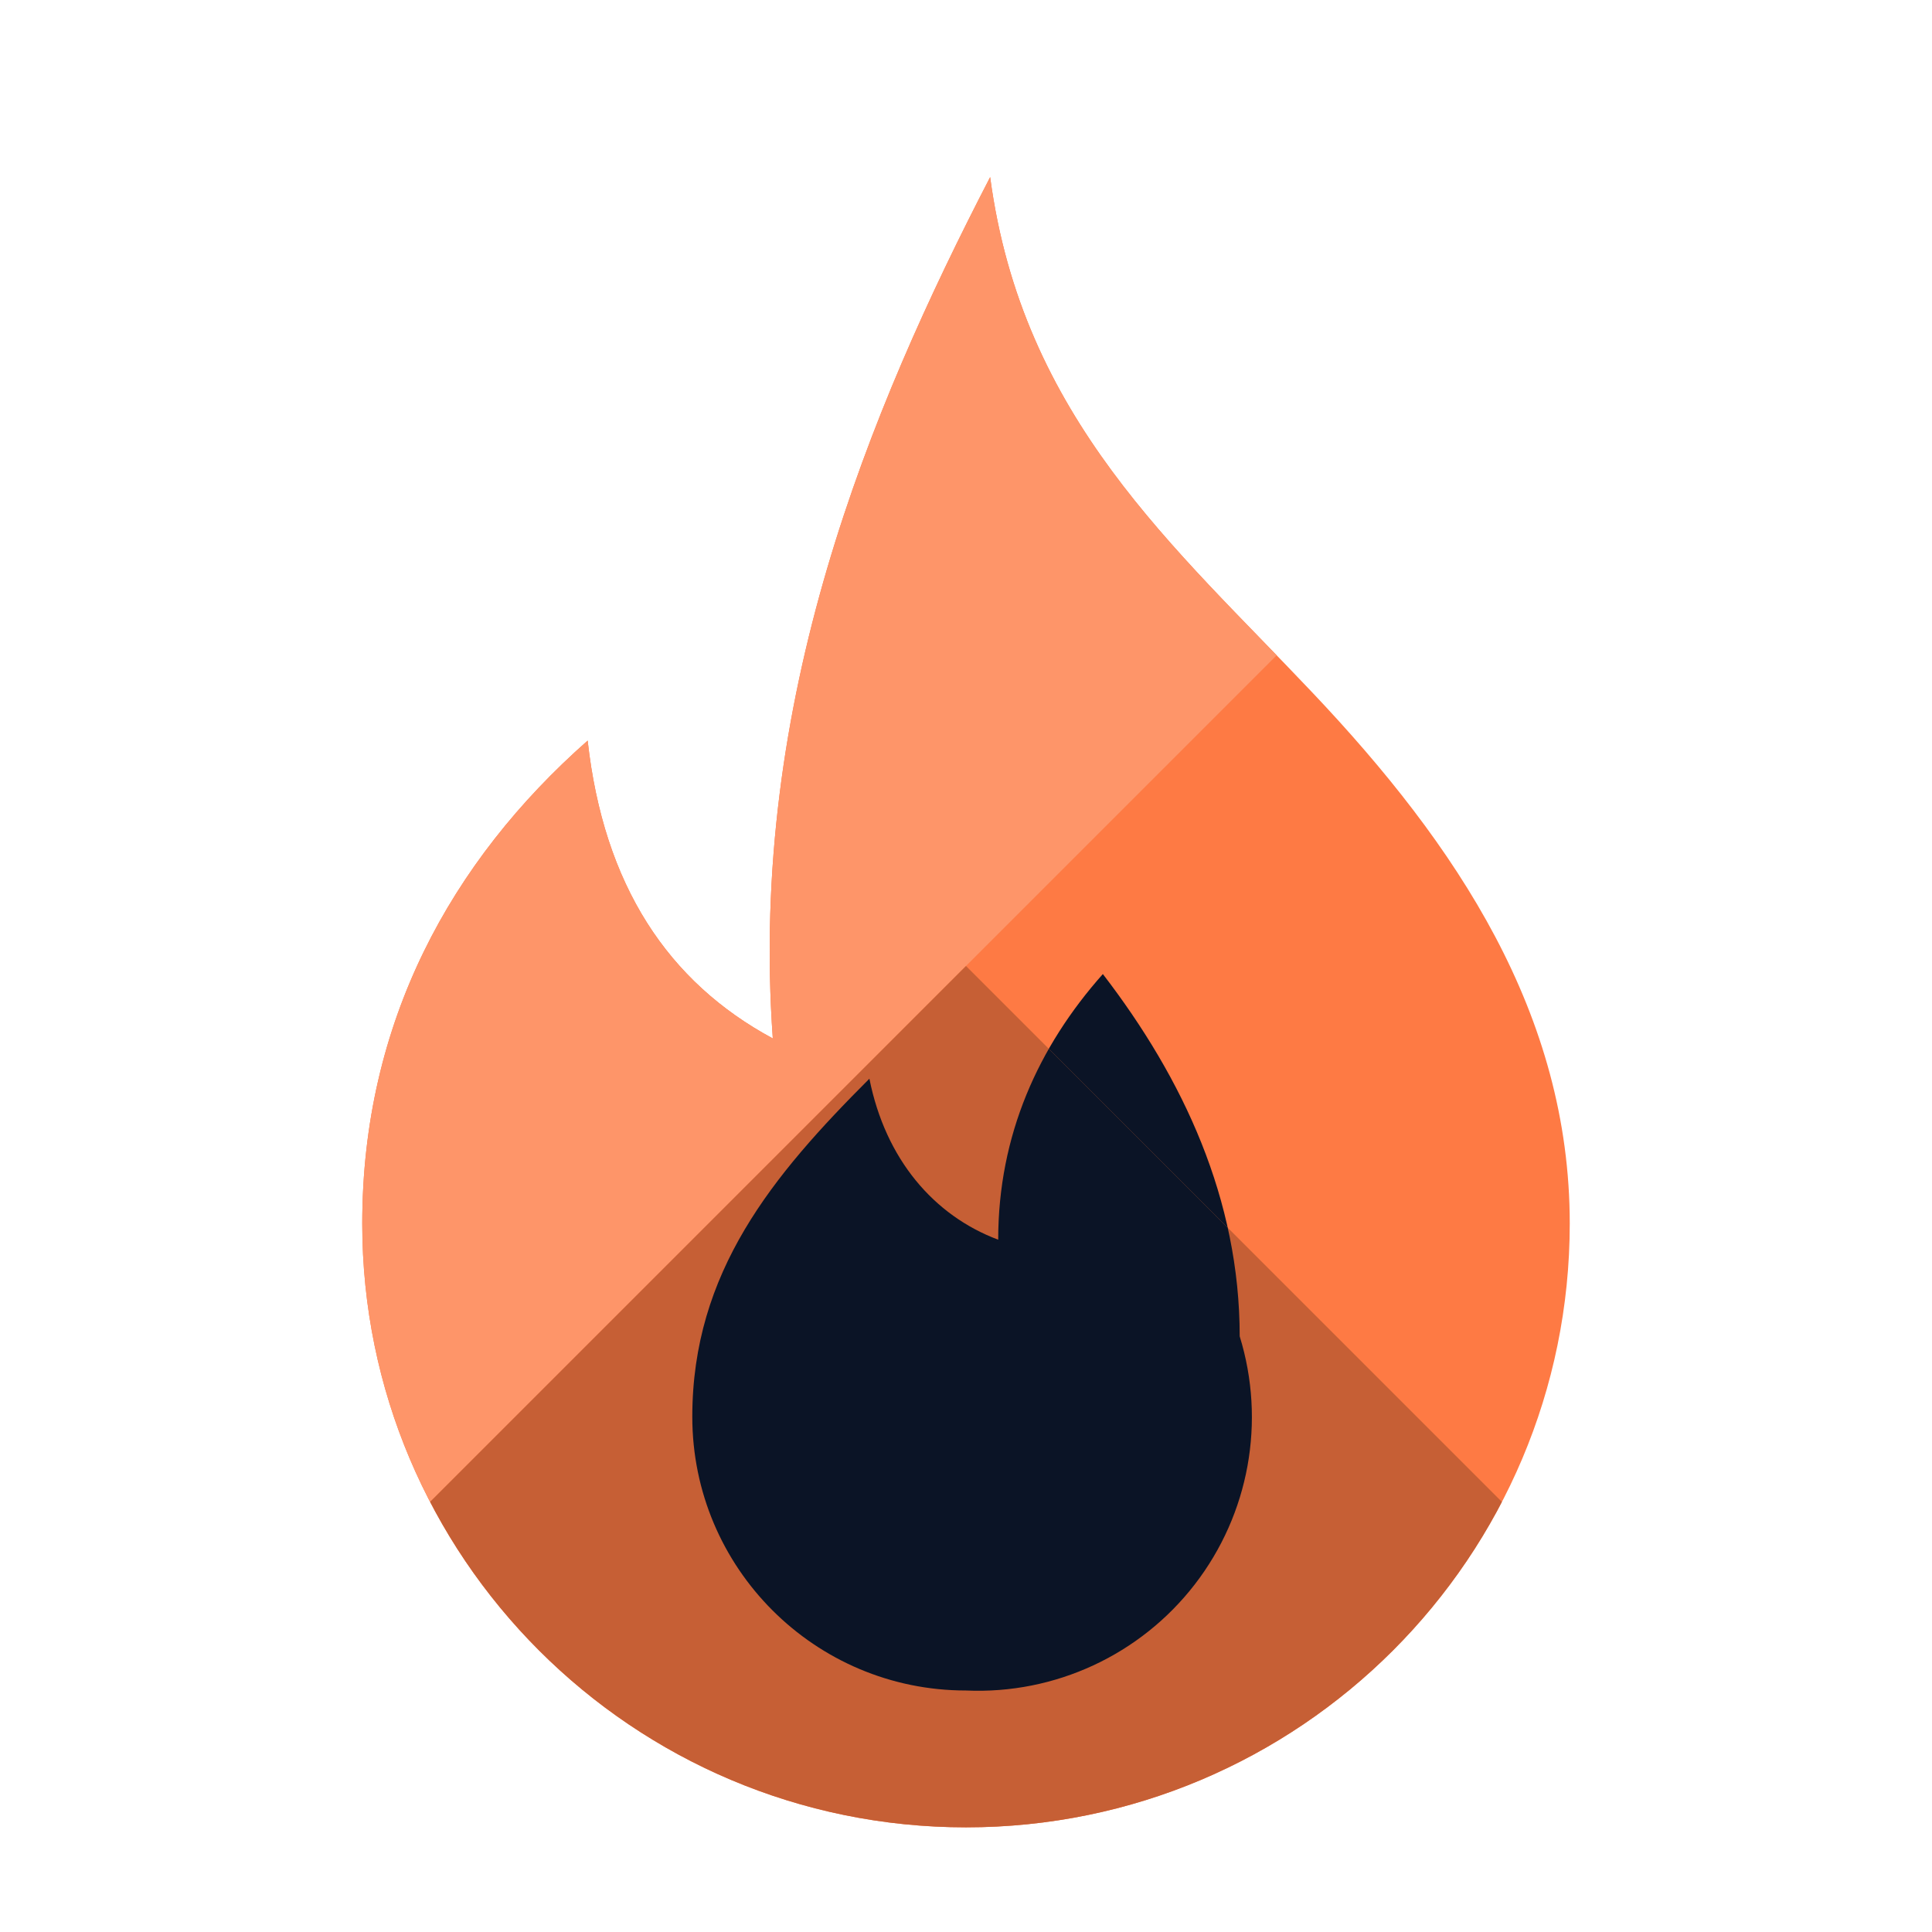
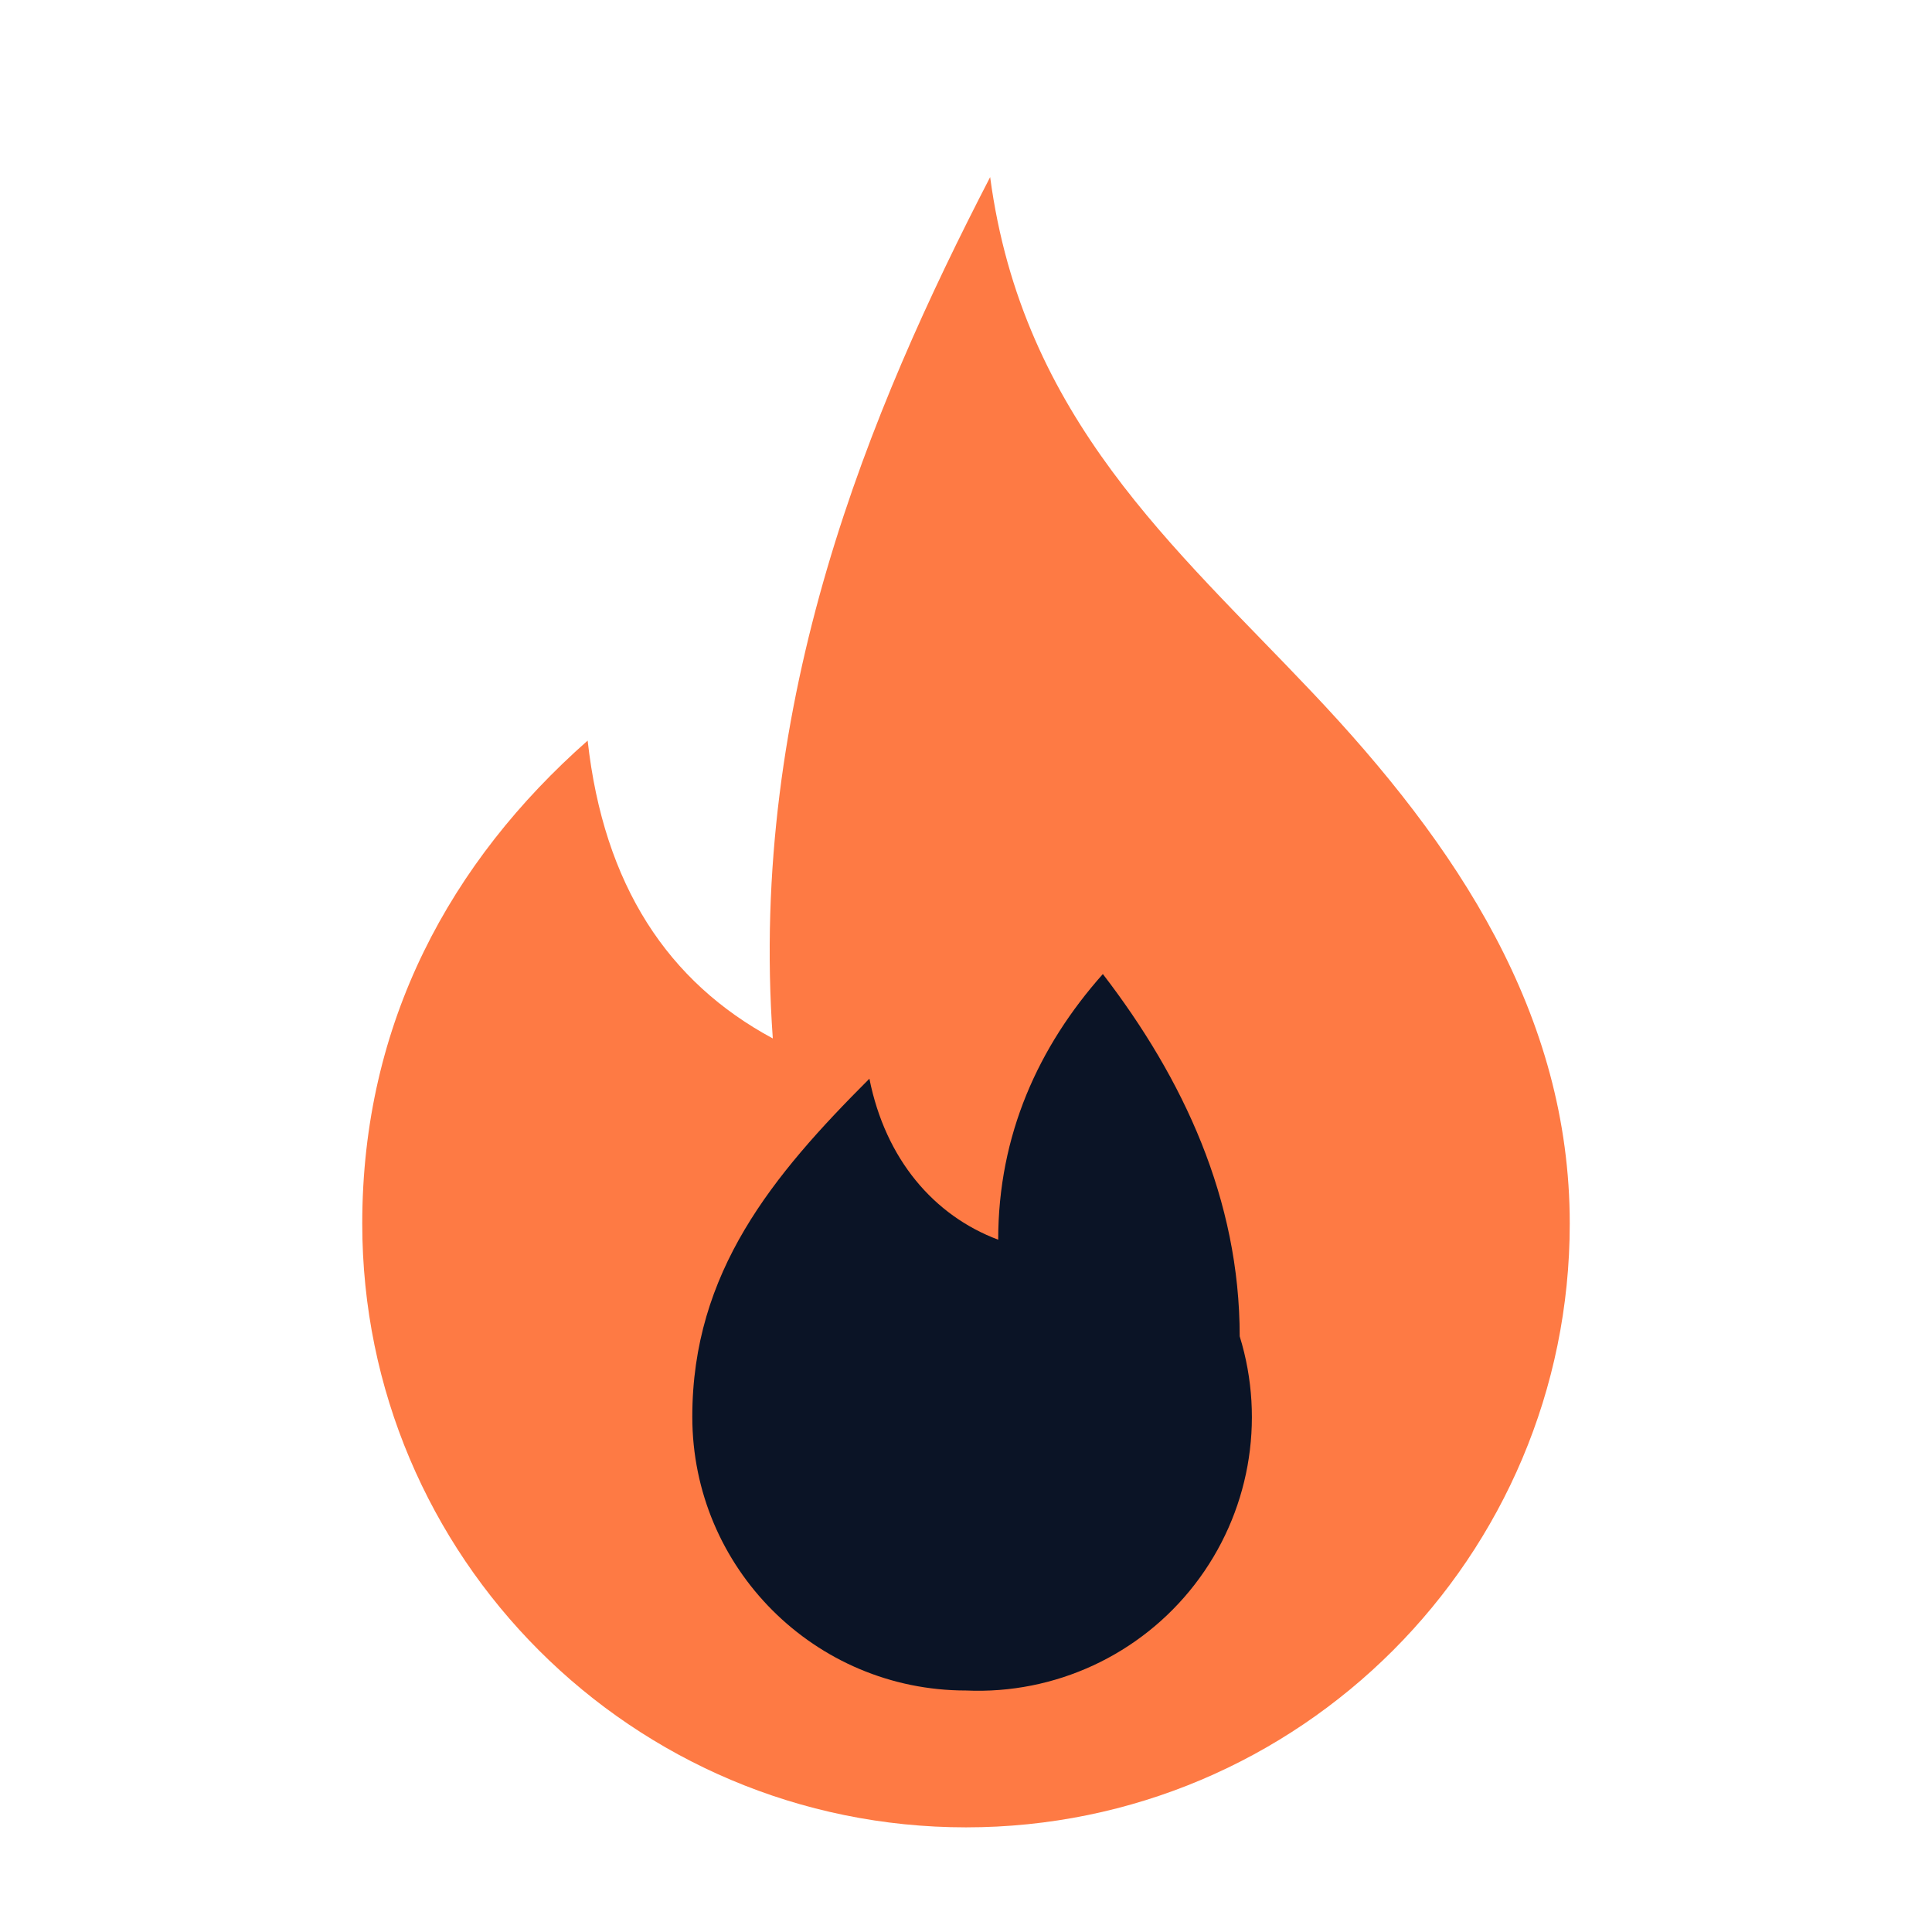
<svg xmlns="http://www.w3.org/2000/svg" viewBox="0 0 24 24">
-   <defs>
-     <clipPath id="a">
-       <path d="M0 0H24L12 12 0 24z" />
-     </clipPath>
-     <clipPath id="c">
-       <path d="M0 24H24L12 12z" />
-     </clipPath>
-   </defs>
  <path d="M12.3 2.2c.4 3 2.3 4.6 4 6.4 1.8 1.9 3.2 4 3.2 6.6a7.5 7.5 0 0 1-15 0c0-2.5 1.1-4.5 2.8-6 .2 1.8 1 3 2.3 3.7-.3-4.2 1.2-7.8 2.7-10.7z" fill="#fe7a44" fill-rule="evenodd" />
  <path d="M12 21a3.4 3.4 0 0 1-3.4-3.4c0-1.8 1-3 2.2-4.2.2 1 .8 1.7 1.6 2 0-1.3.5-2.4 1.3-3.3 1 1.3 1.7 2.8 1.7 4.5A3.4 3.4 0 0 1 12 21z" fill="#0b1426" />
-   <g clip-path="url(#a)">
-     <path d="M12.3 2.2c.4 3 2.3 4.6 4 6.4 1.8 1.9 3.2 4 3.2 6.6a7.5 7.5 0 0 1-15 0c0-2.5 1.1-4.5 2.8-6 .2 1.8 1 3 2.3 3.7-.3-4.2 1.2-7.8 2.7-10.7z" fill="#fe9569" fill-rule="evenodd" />
-     <path d="M12 21a3.4 3.4 0 0 1-3.4-3.4c0-1.8 1-3 2.2-4.2.2 1 .8 1.7 1.6 2 0-1.3.5-2.4 1.3-3.3 1 1.3 1.7 2.8 1.7 4.5A3.4 3.4 0 0 1 12 21z" fill="#0b1426" />
-   </g>
-   <g clip-path="url(#c)">
-     <path d="M12.3 2.2c.4 3 2.3 4.6 4 6.4 1.8 1.9 3.2 4 3.2 6.6a7.5 7.5 0 0 1-15 0c0-2.5 1.1-4.5 2.8-6 .2 1.8 1 3 2.3 3.7-.3-4.2 1.2-7.8 2.7-10.7z" fill="#c65f35" fill-rule="evenodd" />
-     <path d="M12 21a3.4 3.4 0 0 1-3.4-3.4c0-1.8 1-3 2.2-4.2.2 1 .8 1.7 1.6 2 0-1.3.5-2.4 1.3-3.3 1 1.3 1.7 2.8 1.7 4.5A3.4 3.4 0 0 1 12 21z" fill="#0b1426" />
-   </g>
</svg>
